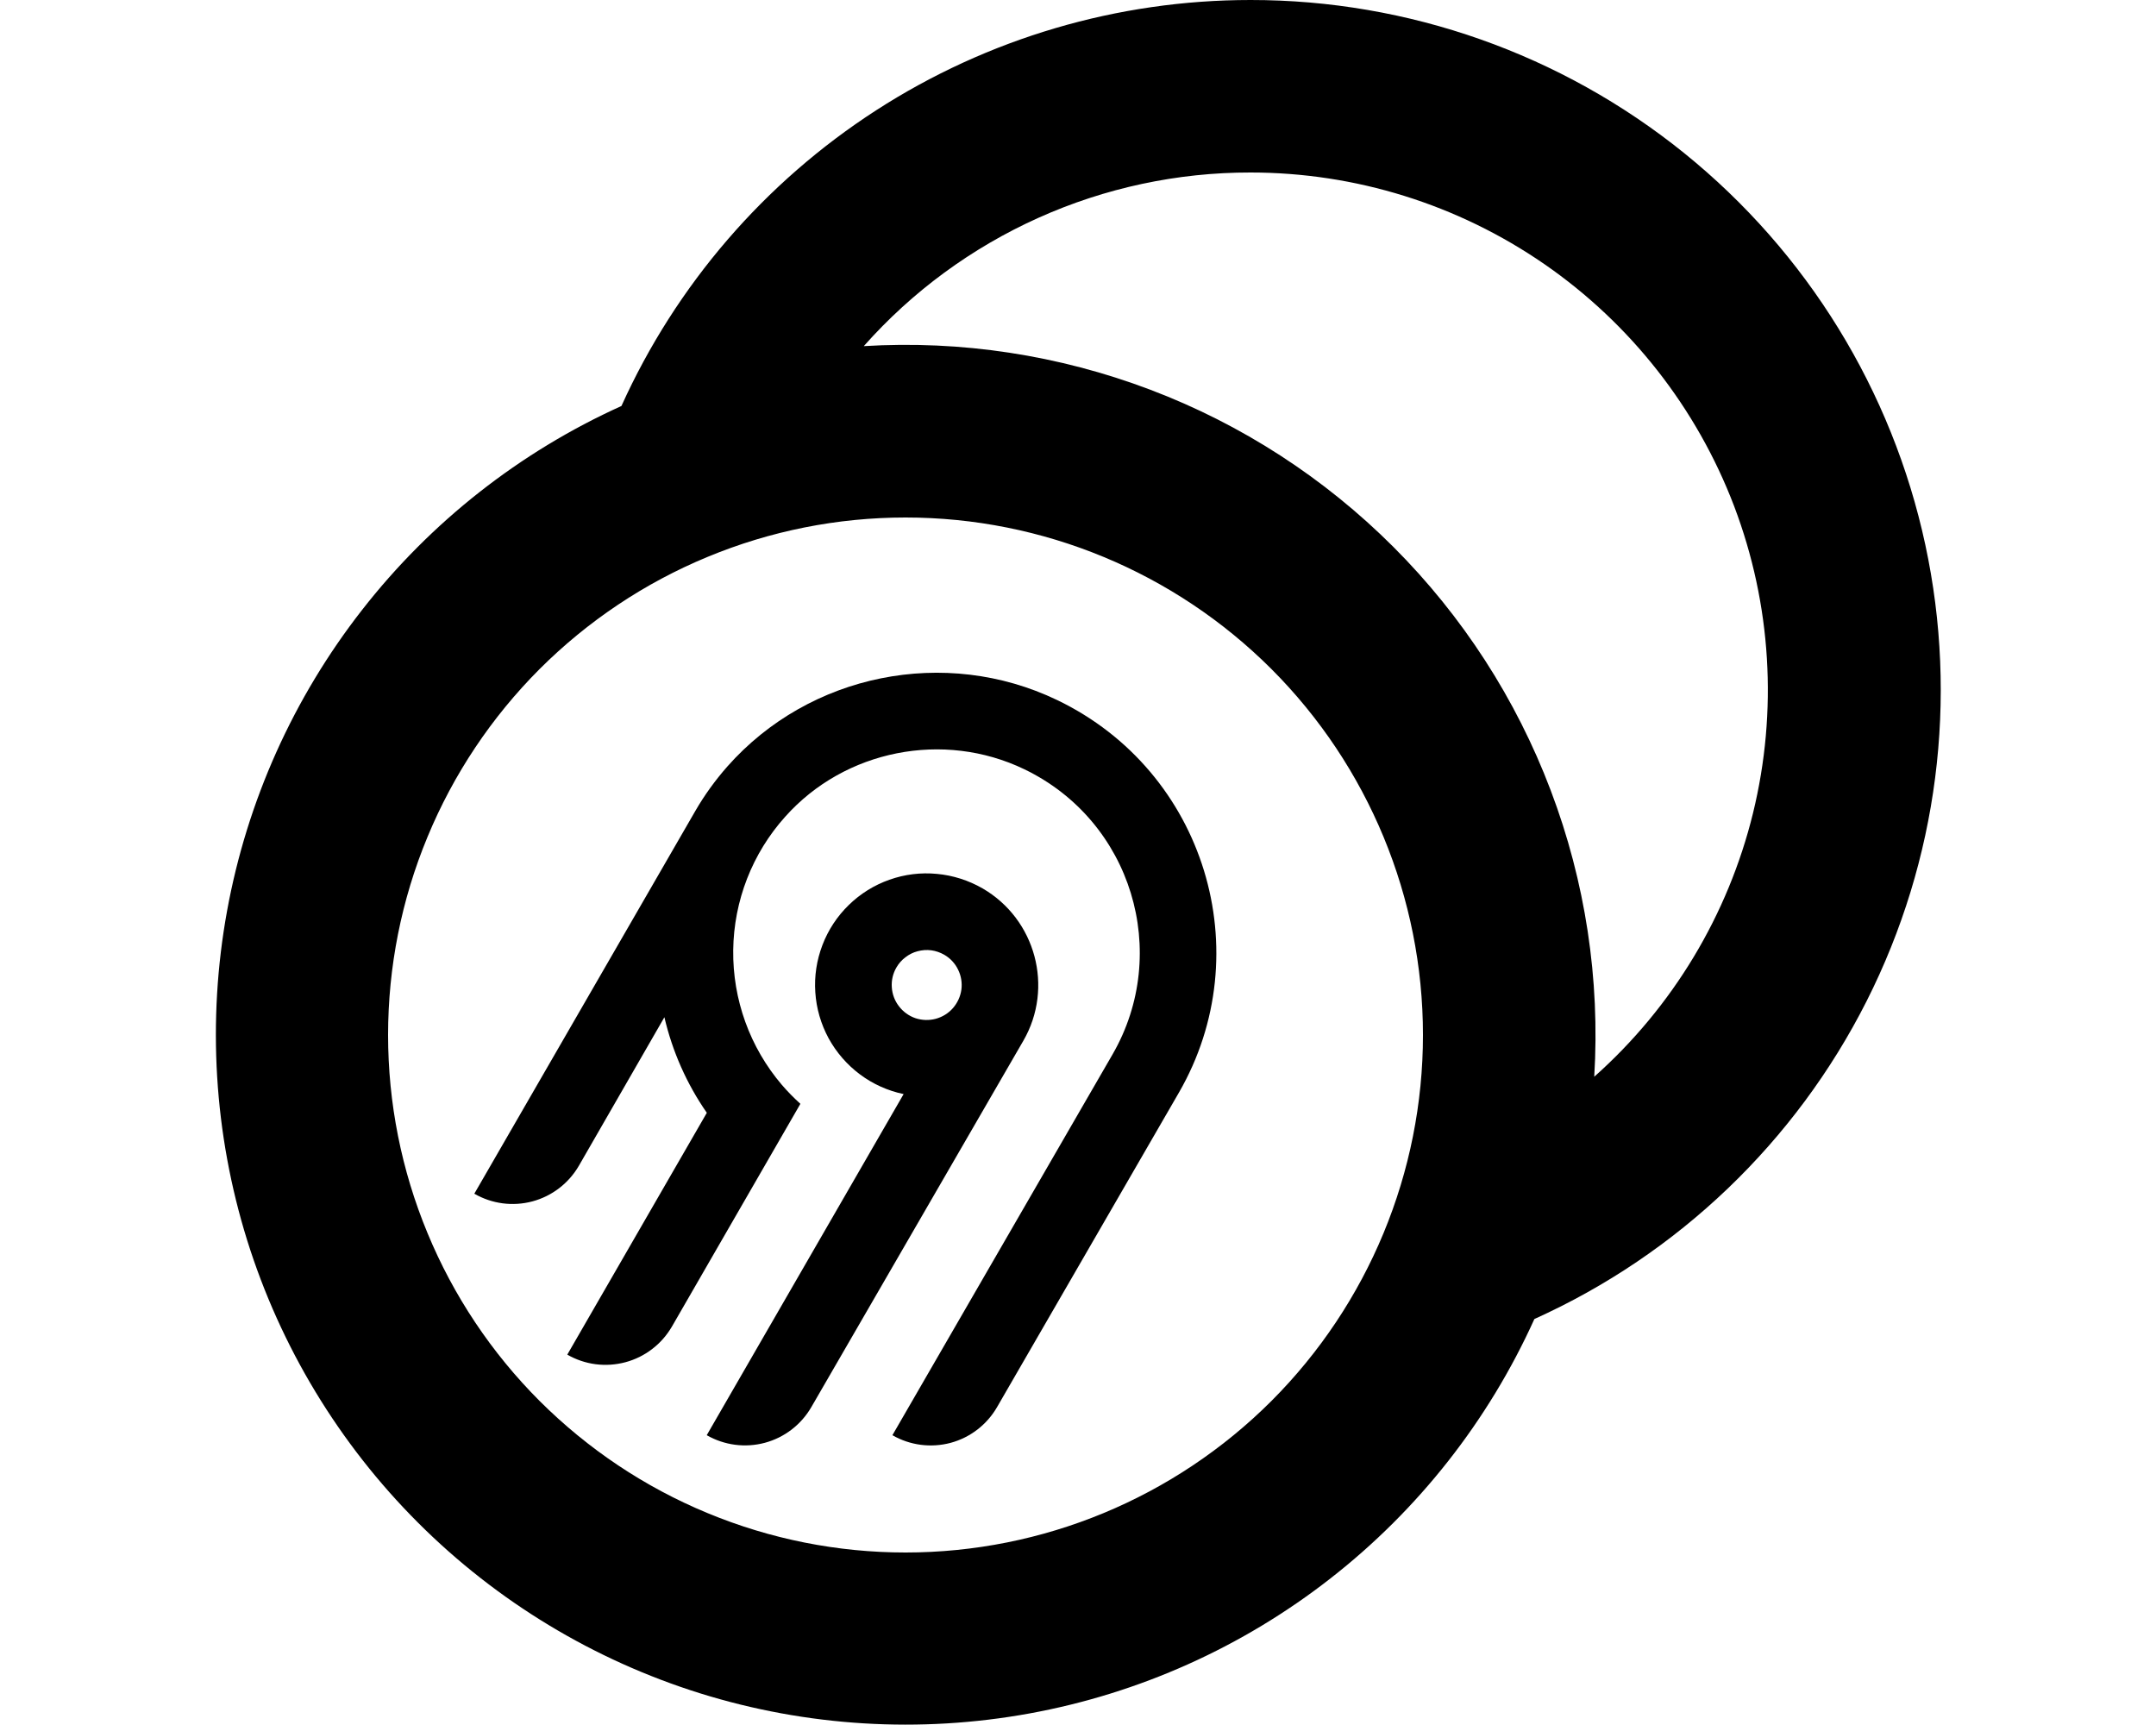
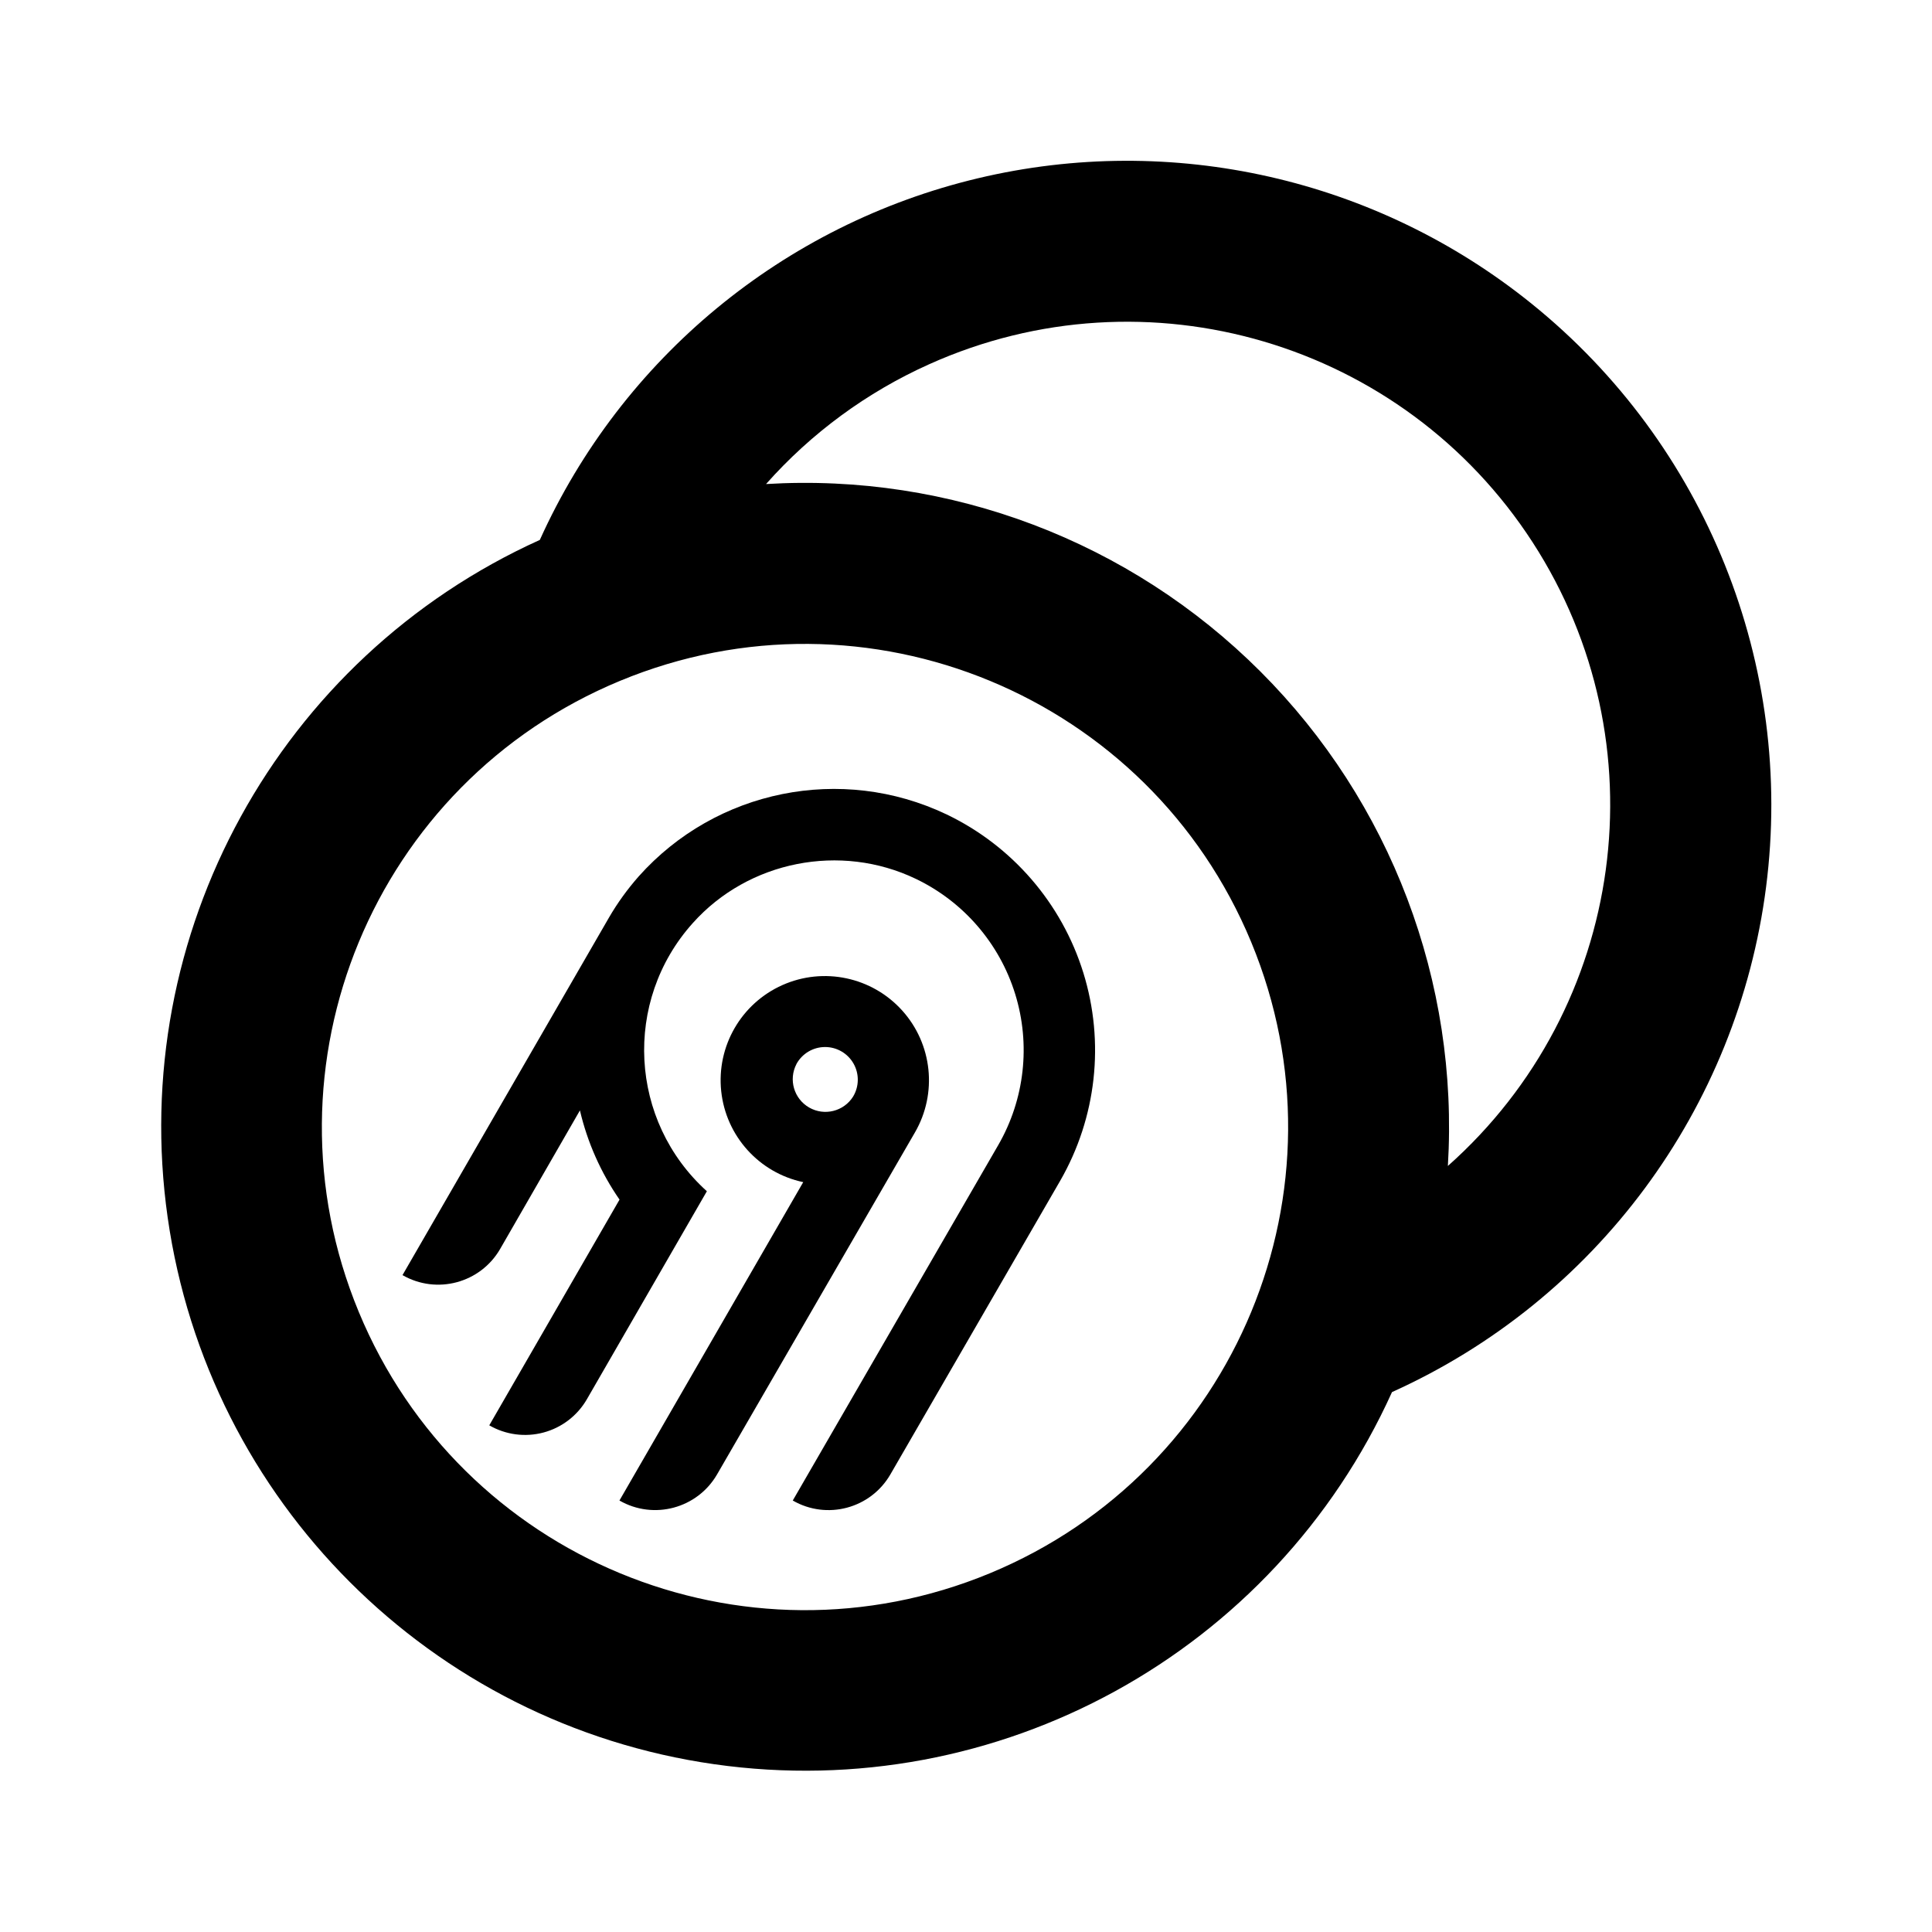
- <svg width="30" height="24" viewBox="4 2 22 20" fill="none" role="img" data-icon="credits">
-   <path d="M17 2C18.83 1.999 20.605 2.626 22.029 3.775C23.453 4.925 24.44 6.527 24.825 8.316C25.21 10.105 24.97 11.972 24.145 13.606C23.32 15.239 21.96 16.541 20.292 17.293C19.759 18.472 18.948 19.504 17.928 20.3C16.908 21.097 15.711 21.634 14.438 21.866C13.165 22.098 11.854 22.018 10.619 21.633C9.384 21.247 8.261 20.568 7.346 19.653C6.431 18.738 5.752 17.615 5.366 16.38C4.981 15.145 4.901 13.834 5.133 12.561C5.365 11.288 5.902 10.091 6.699 9.071C7.495 8.051 8.527 7.24 9.706 6.707C10.34 5.304 11.366 4.114 12.659 3.279C13.953 2.444 15.46 2 17 2ZM13 8C12.212 8 11.432 8.155 10.704 8.457C9.976 8.758 9.315 9.2 8.757 9.757C8.2 10.315 7.758 10.976 7.457 11.704C7.155 12.432 7 13.212 7 14C7 14.788 7.155 15.568 7.457 16.296C7.758 17.024 8.2 17.686 8.757 18.243C9.315 18.8 9.976 19.242 10.704 19.543C11.432 19.845 12.212 20 13 20C14.591 20 16.117 19.368 17.243 18.243C18.368 17.117 19 15.591 19 14C19 12.409 18.368 10.883 17.243 9.757C16.117 8.632 14.591 8 13 8ZM17 4C16.153 3.999 15.315 4.178 14.542 4.525C13.769 4.872 13.078 5.379 12.516 6.013C13.646 5.944 14.778 6.117 15.837 6.518C16.896 6.919 17.857 7.541 18.658 8.342C19.459 9.143 20.08 10.104 20.481 11.163C20.883 12.222 21.055 13.354 20.986 14.484C21.895 13.676 22.537 12.61 22.827 11.428C23.116 10.247 23.04 9.005 22.608 7.868C22.175 6.731 21.407 5.752 20.406 5.061C19.404 4.37 18.217 4 17 4Z" fill="currentColor" />
-   <path fillRule="evenodd" clipRule="evenodd" d="M10.934 10.887C11.886 9.81 13.462 9.494 14.757 10.116C16.479 10.942 17.107 13.046 16.17 14.668L14.061 18.315C13.943 18.519 13.749 18.668 13.522 18.729C13.295 18.789 13.052 18.758 12.848 18.64L15.401 14.224C16.081 13.046 15.626 11.52 14.378 10.919C13.442 10.468 12.297 10.693 11.605 11.469C11.223 11.894 11.009 12.444 11.002 13.016C10.995 13.588 11.195 14.143 11.566 14.578C11.633 14.656 11.705 14.729 11.781 14.798L10.291 17.381C10.232 17.482 10.155 17.57 10.062 17.641C9.97 17.712 9.864 17.764 9.752 17.794C9.639 17.824 9.522 17.832 9.406 17.817C9.291 17.802 9.179 17.764 9.078 17.706L10.696 14.902C10.463 14.567 10.297 14.191 10.204 13.794L9.213 15.515C9.095 15.719 8.901 15.868 8.674 15.929C8.446 15.99 8.204 15.958 8 15.84L10.564 11.4C10.67 11.217 10.794 11.046 10.934 10.887ZM13.893 12.3C14.51 12.657 14.723 13.45 14.366 14.067L11.908 18.314C11.79 18.518 11.596 18.667 11.369 18.728C11.141 18.789 10.899 18.757 10.695 18.64L12.978 14.685C12.795 14.647 12.622 14.569 12.472 14.457C12.322 14.345 12.198 14.202 12.108 14.038C12.019 13.873 11.966 13.692 11.954 13.505C11.941 13.318 11.97 13.131 12.037 12.956C12.104 12.781 12.208 12.623 12.342 12.493C12.476 12.362 12.637 12.262 12.813 12.2C12.99 12.137 13.178 12.114 13.364 12.132C13.55 12.149 13.731 12.207 13.893 12.3ZM12.999 13.099C12.956 13.131 12.921 13.171 12.894 13.218H12.894C12.854 13.287 12.835 13.367 12.841 13.447C12.846 13.527 12.875 13.604 12.924 13.667C12.973 13.731 13.039 13.779 13.115 13.805C13.191 13.83 13.273 13.833 13.351 13.812C13.428 13.791 13.498 13.748 13.55 13.688C13.603 13.627 13.637 13.553 13.648 13.473C13.658 13.394 13.645 13.313 13.609 13.241C13.574 13.169 13.518 13.109 13.448 13.069C13.402 13.043 13.351 13.025 13.299 13.018C13.246 13.011 13.192 13.015 13.14 13.029C13.089 13.042 13.041 13.066 12.999 13.099Z" fill="currentColor" />
+ <svg fill="none" viewBox="0 0 24 24" data-icon="credits" role="img">
+   <path fill="currentColor" d="M11.757 10.116a3.251 3.251 0 0 0-3.823.771c-.14.159-.264.33-.37.513L5 15.84a.889.889 0 0 0 1.213-.325l.991-1.721c.093.397.26.773.492 1.108l-1.618 2.804a.887.887 0 0 0 1.213-.325l1.49-2.583a2.362 2.362 0 0 1-.176-3.33c.692-.775 1.837-1 2.773-.55a2.36 2.36 0 0 1 1.023 3.306L9.848 18.64a.888.888 0 0 0 1.213-.325l2.109-3.647a3.249 3.249 0 0 0-1.413-4.552Z" />
+   <path fill="currentColor" fill-rule="evenodd" d="M11.366 14.067a1.294 1.294 0 1 0-1.388.618L7.695 18.64a.889.889 0 0 0 1.213-.325l2.458-4.248Zm-1.472-.85a.406.406 0 1 1 .703.406.406.406 0 0 1-.703-.405Z" clip-rule="evenodd" />
+   <path fill="currentColor" fill-rule="evenodd" d="M19.029 3.775A8.003 8.003 0 0 0 6.706 6.707a8 8 0 1 0 10.586 10.586 8 8 0 0 0 1.737-13.518ZM7.704 8.457a6 6 0 1 1 4.592 11.087A6 6 0 0 1 7.704 8.457Zm3.838-3.932a6 6 0 0 1 6.444 9.959 8.001 8.001 0 0 0-8.47-8.471 5.985 5.985 0 0 1 2.026-1.488Z" clip-rule="evenodd" />
</svg>
